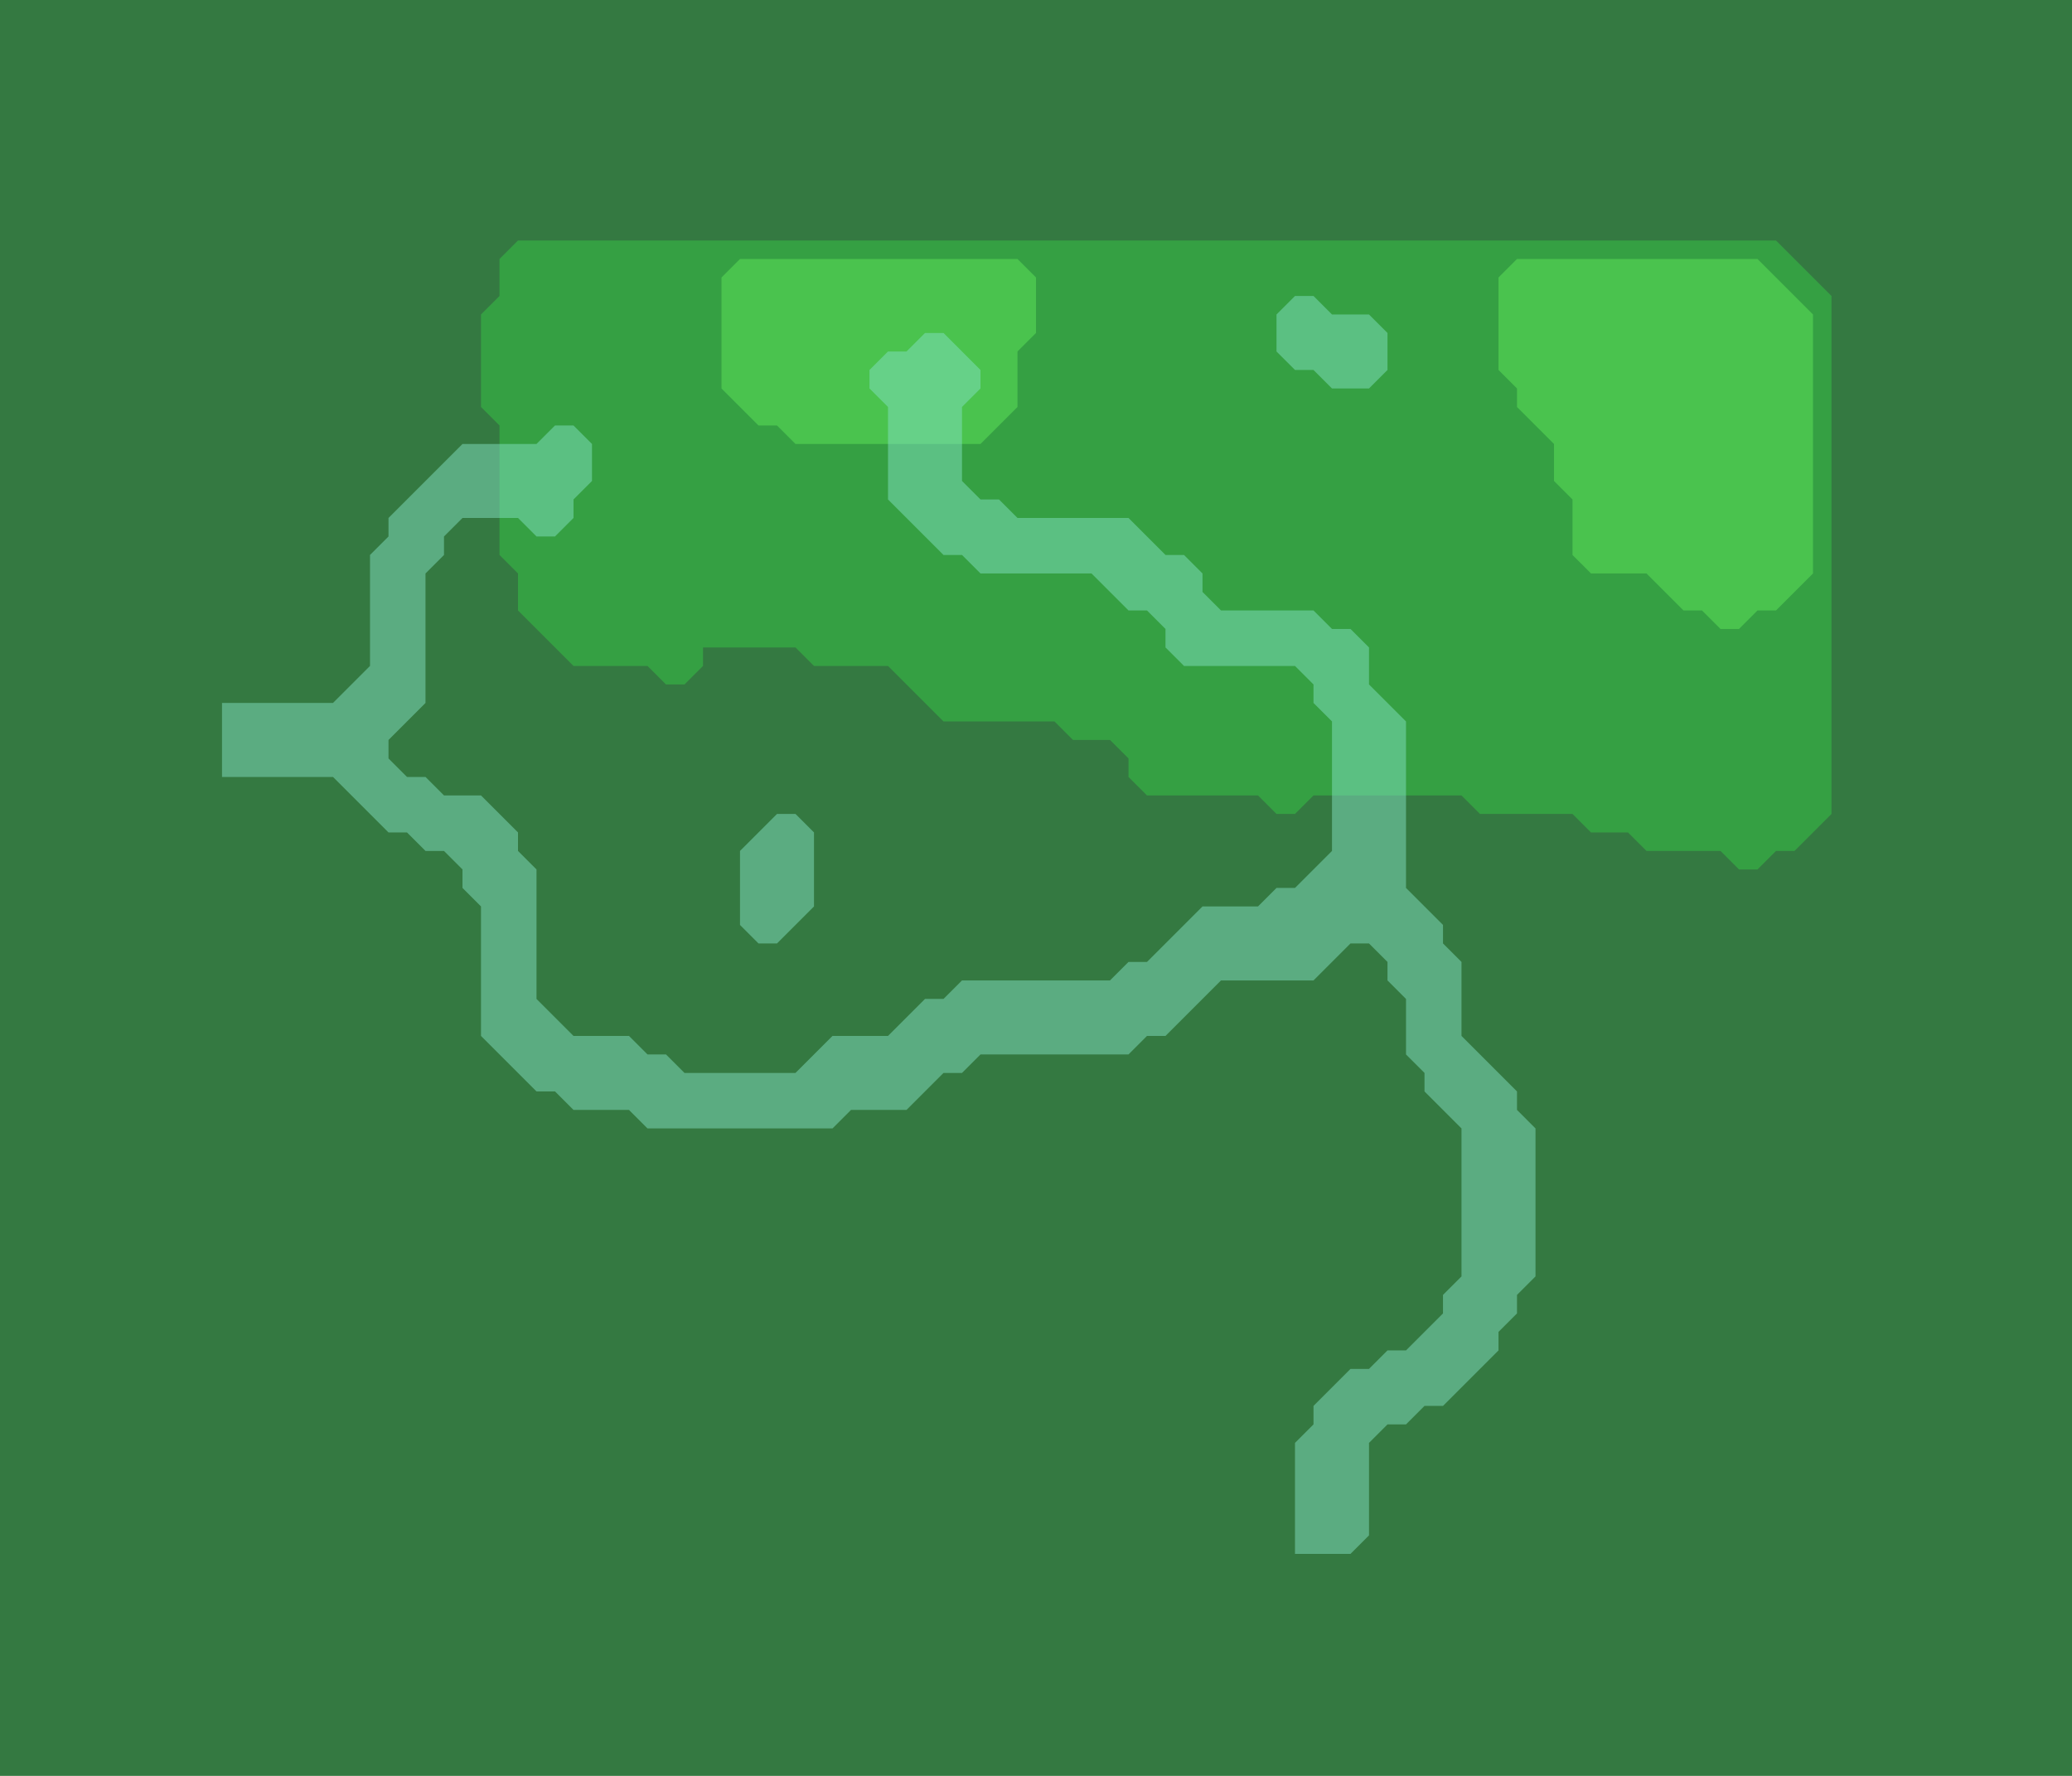
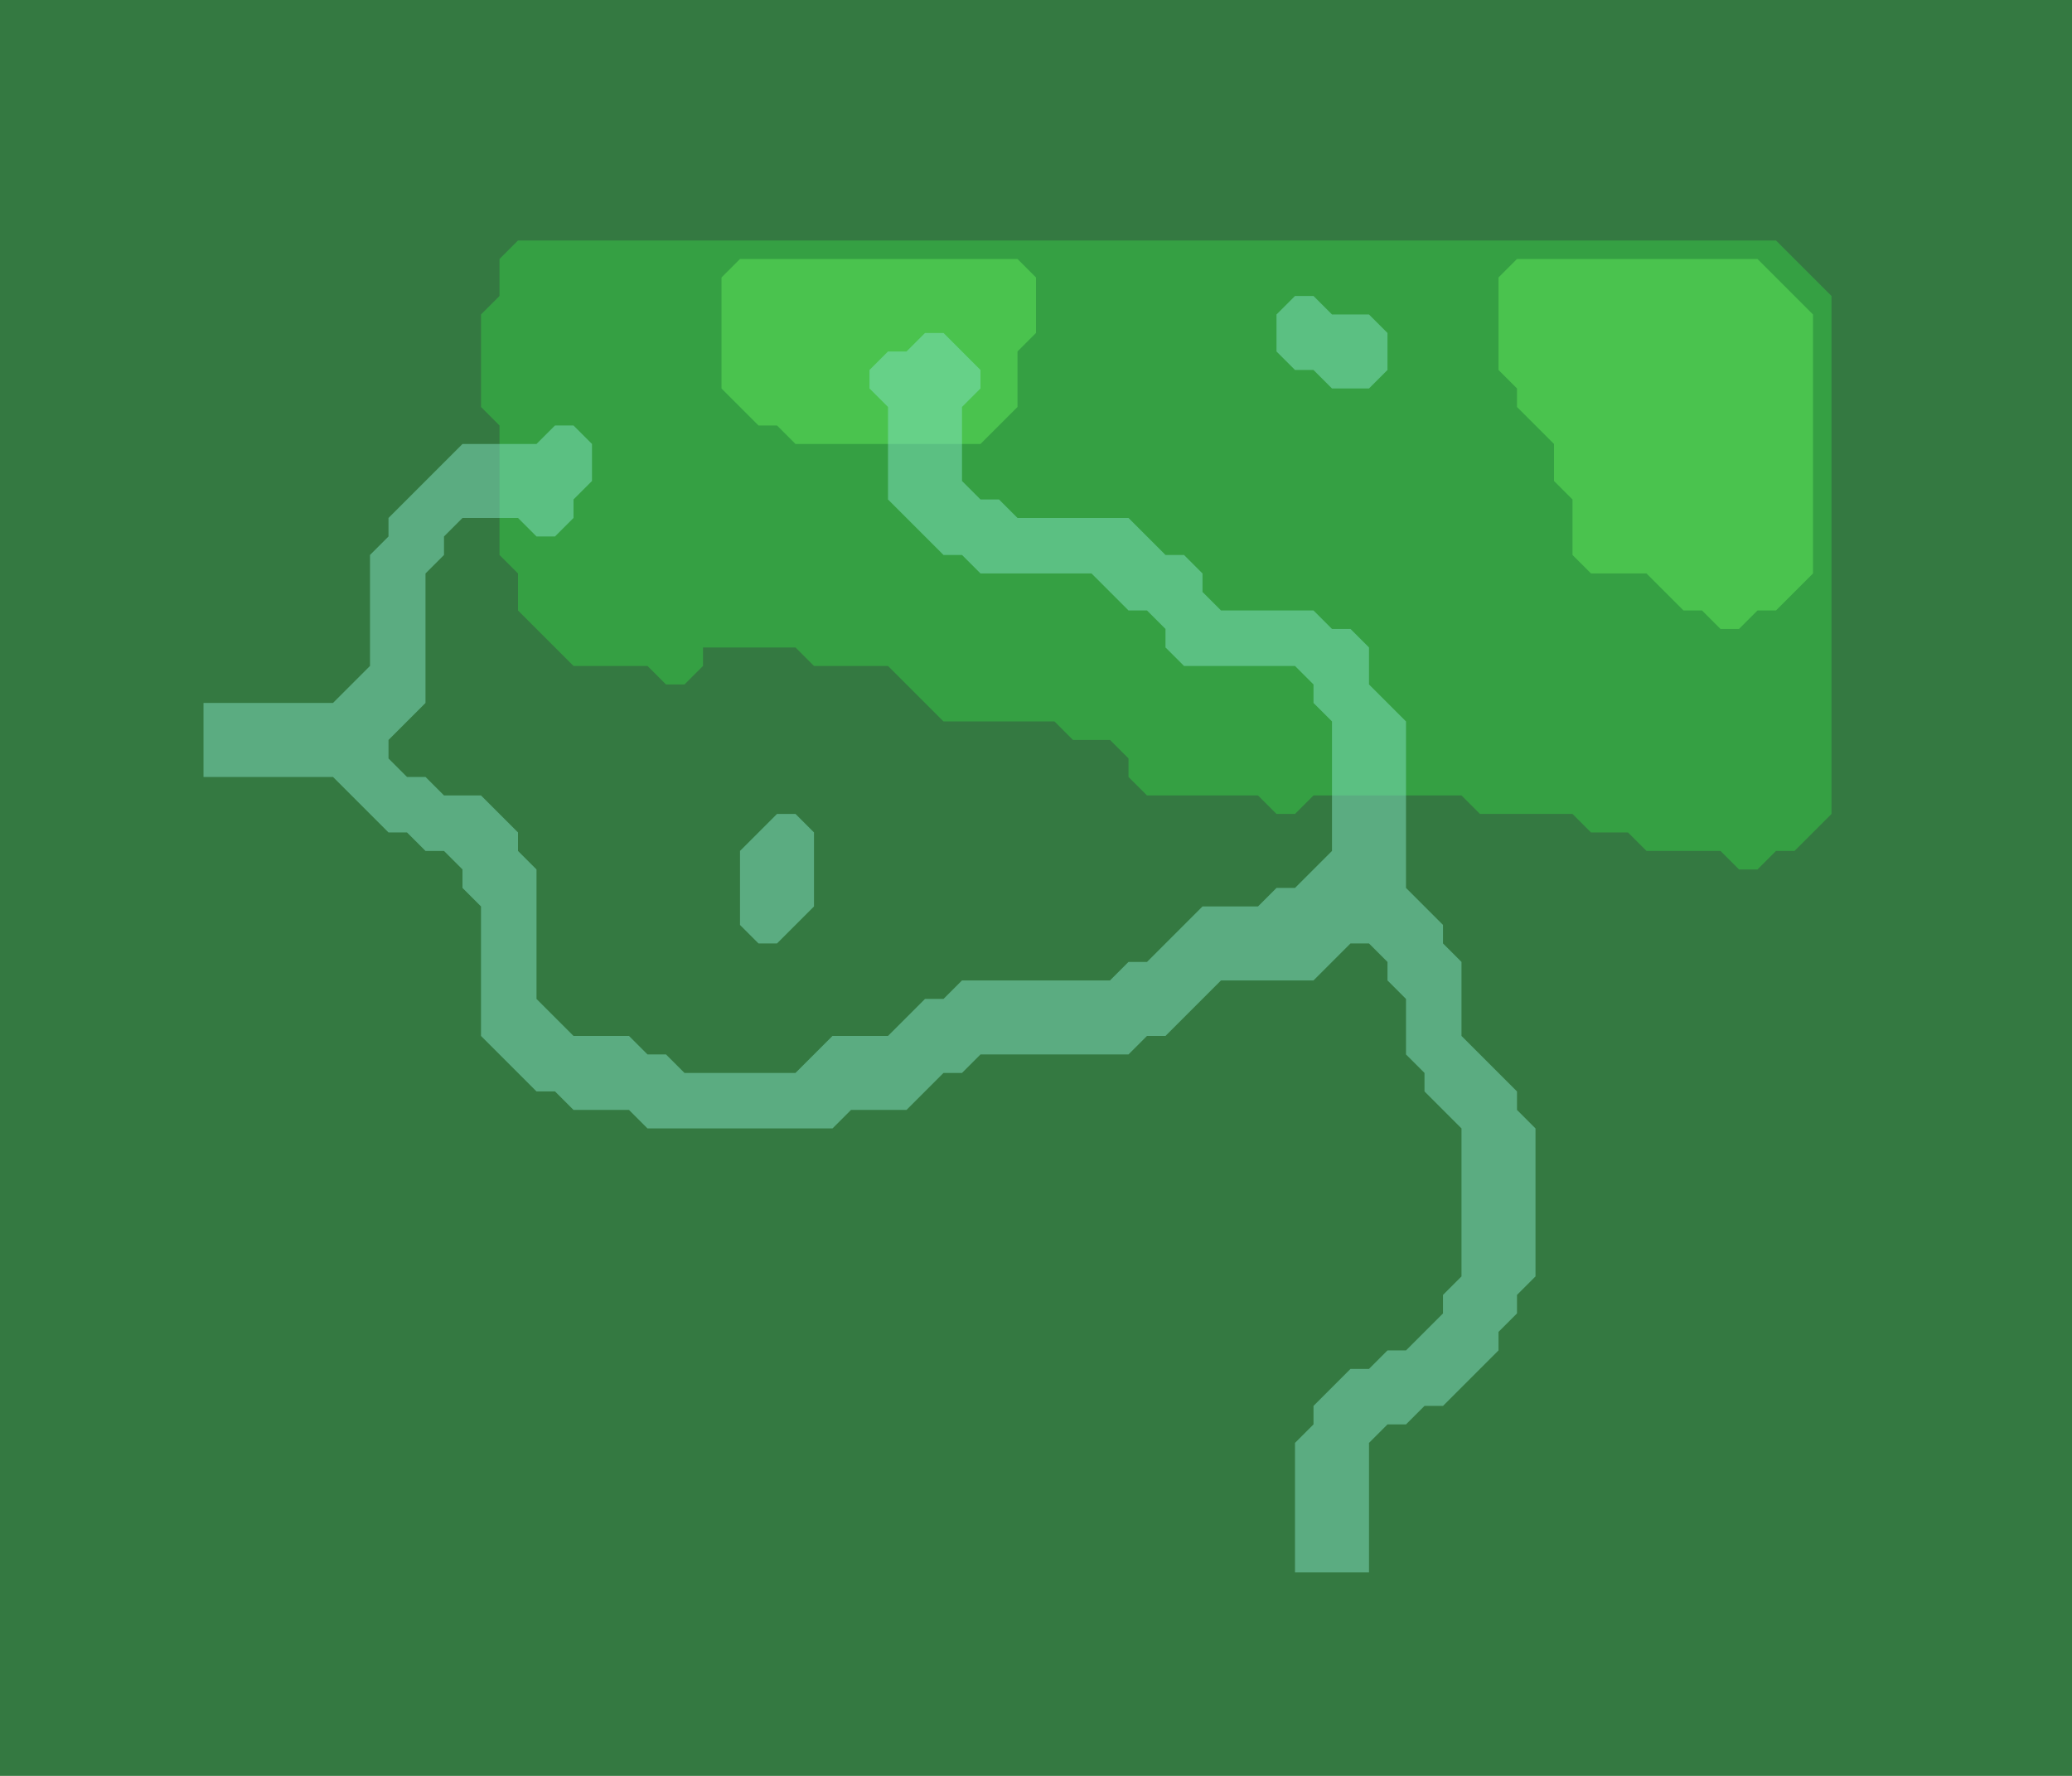
<svg xmlns="http://www.w3.org/2000/svg" viewBox="0 0 112 96" width="448" height="384">
  <rect x="0" y="0" width="112" height="96" fill="#347941" />
  <path d="M28,13L96,13L99,16L99,44L97,46L96,46L95,47L94,47L93,46L89,46L88,45L86,45L85,44L80,44L79,43L71,43L70,44L69,44L68,43L62,43L61,42L61,41L60,40L58,40L57,39L51,39L48,36L44,36L43,35L38,35L38,36L37,37L36,37L35,36L31,36L28,33L28,31L27,30L27,23L26,22L26,17L27,16L27,14Z" fill="#35a043" fill-rule="evenodd" />
  <path d="M40,14L55,14L56,15L56,18L55,19L55,22L53,24L43,24L42,23L41,23L39,21L39,15Z M82,14L95,14L98,17L98,31L96,33L95,33L94,34L93,34L92,33L91,33L89,31L86,31L85,30L85,27L84,26L84,24L82,22L82,21L81,20L81,15Z" fill="#4ac34e" fill-rule="evenodd" />
-   <path d="M70,16L71,16L72,17L74,17L75,18L75,20L74,21L72,21L71,20L70,20L69,19L69,17Z M50,18L51,18L53,20L53,21L52,22L52,26L53,27L54,27L55,28L61,28L63,30L64,30L65,31L65,32L66,33L71,33L72,34L73,34L74,35L74,37L76,39L76,48L78,50L78,51L79,52L79,56L82,59L82,60L83,61L83,69L82,70L82,71L81,72L81,73L78,76L77,76L76,77L75,77L74,78L74,83L73,84L70,84L70,78L71,77L71,76L73,74L74,74L75,73L76,73L78,71L78,70L79,69L79,61L77,59L77,58L76,57L76,54L75,53L75,52L74,51L73,51L71,53L66,53L63,56L62,56L61,57L53,57L52,58L51,58L49,60L46,60L45,61L35,61L34,60L31,60L30,59L29,59L26,56L26,49L25,48L25,47L24,46L23,46L22,45L21,45L18,42L12,42L12,38L18,38L20,36L20,30L21,29L21,28L25,24L29,24L30,23L31,23L32,24L32,26L31,27L31,28L30,29L29,29L28,28L25,28L24,29L24,30L23,31L23,38L21,40L21,41L22,42L23,42L24,43L26,43L28,45L28,46L29,47L29,54L31,56L34,56L35,57L36,57L37,58L43,58L45,56L48,56L50,54L51,54L52,53L60,53L61,52L62,52L65,49L68,49L69,48L70,48L72,46L72,39L71,38L71,37L70,36L64,36L63,35L63,34L62,33L61,33L59,31L53,31L52,30L51,30L48,27L48,22L47,21L47,20L48,19L49,19Z M42,44L43,44L44,45L44,49L42,51L41,51L40,50L40,46Z" fill="#83e1c3" fill-opacity="0.5" fill-rule="evenodd" />
+   <path d="M70,16L71,16L72,17L74,17L75,18L75,20L74,21L72,21L71,20L70,20L69,19L69,17Z M50,18L51,18L53,20L53,21L52,22L52,26L53,27L54,27L55,28L61,28L63,30L64,30L65,31L65,32L66,33L71,33L72,34L73,34L74,35L74,37L76,39L76,48L78,50L78,51L79,52L79,56L82,59L82,60L83,61L83,69L82,70L82,71L81,72L81,73L78,76L77,76L76,77L75,77L74,78L74,85L70,85L70,78L71,77L71,76L73,74L74,74L75,73L76,73L78,71L78,70L79,69L79,61L77,59L77,58L76,57L76,54L75,53L75,52L74,51L73,51L71,53L66,53L63,56L62,56L61,57L53,57L52,58L51,58L49,60L46,60L45,61L35,61L34,60L31,60L30,59L29,59L26,56L26,49L25,48L25,47L24,46L23,46L22,45L21,45L18,42L11,42L11,38L18,38L20,36L20,30L21,29L21,28L25,24L29,24L30,23L31,23L32,24L32,26L31,27L31,28L30,29L29,29L28,28L25,28L24,29L24,30L23,31L23,38L21,40L21,41L22,42L23,42L24,43L26,43L28,45L28,46L29,47L29,54L31,56L34,56L35,57L36,57L37,58L43,58L45,56L48,56L50,54L51,54L52,53L60,53L61,52L62,52L65,49L68,49L69,48L70,48L72,46L72,39L71,38L71,37L70,36L64,36L63,35L63,34L62,33L61,33L59,31L53,31L52,30L51,30L48,27L48,22L47,21L47,20L48,19L49,19Z M42,44L43,44L44,45L44,49L42,51L41,51L40,50L40,46Z" fill="#83e1c3" fill-opacity="0.5" fill-rule="evenodd" />
</svg>
